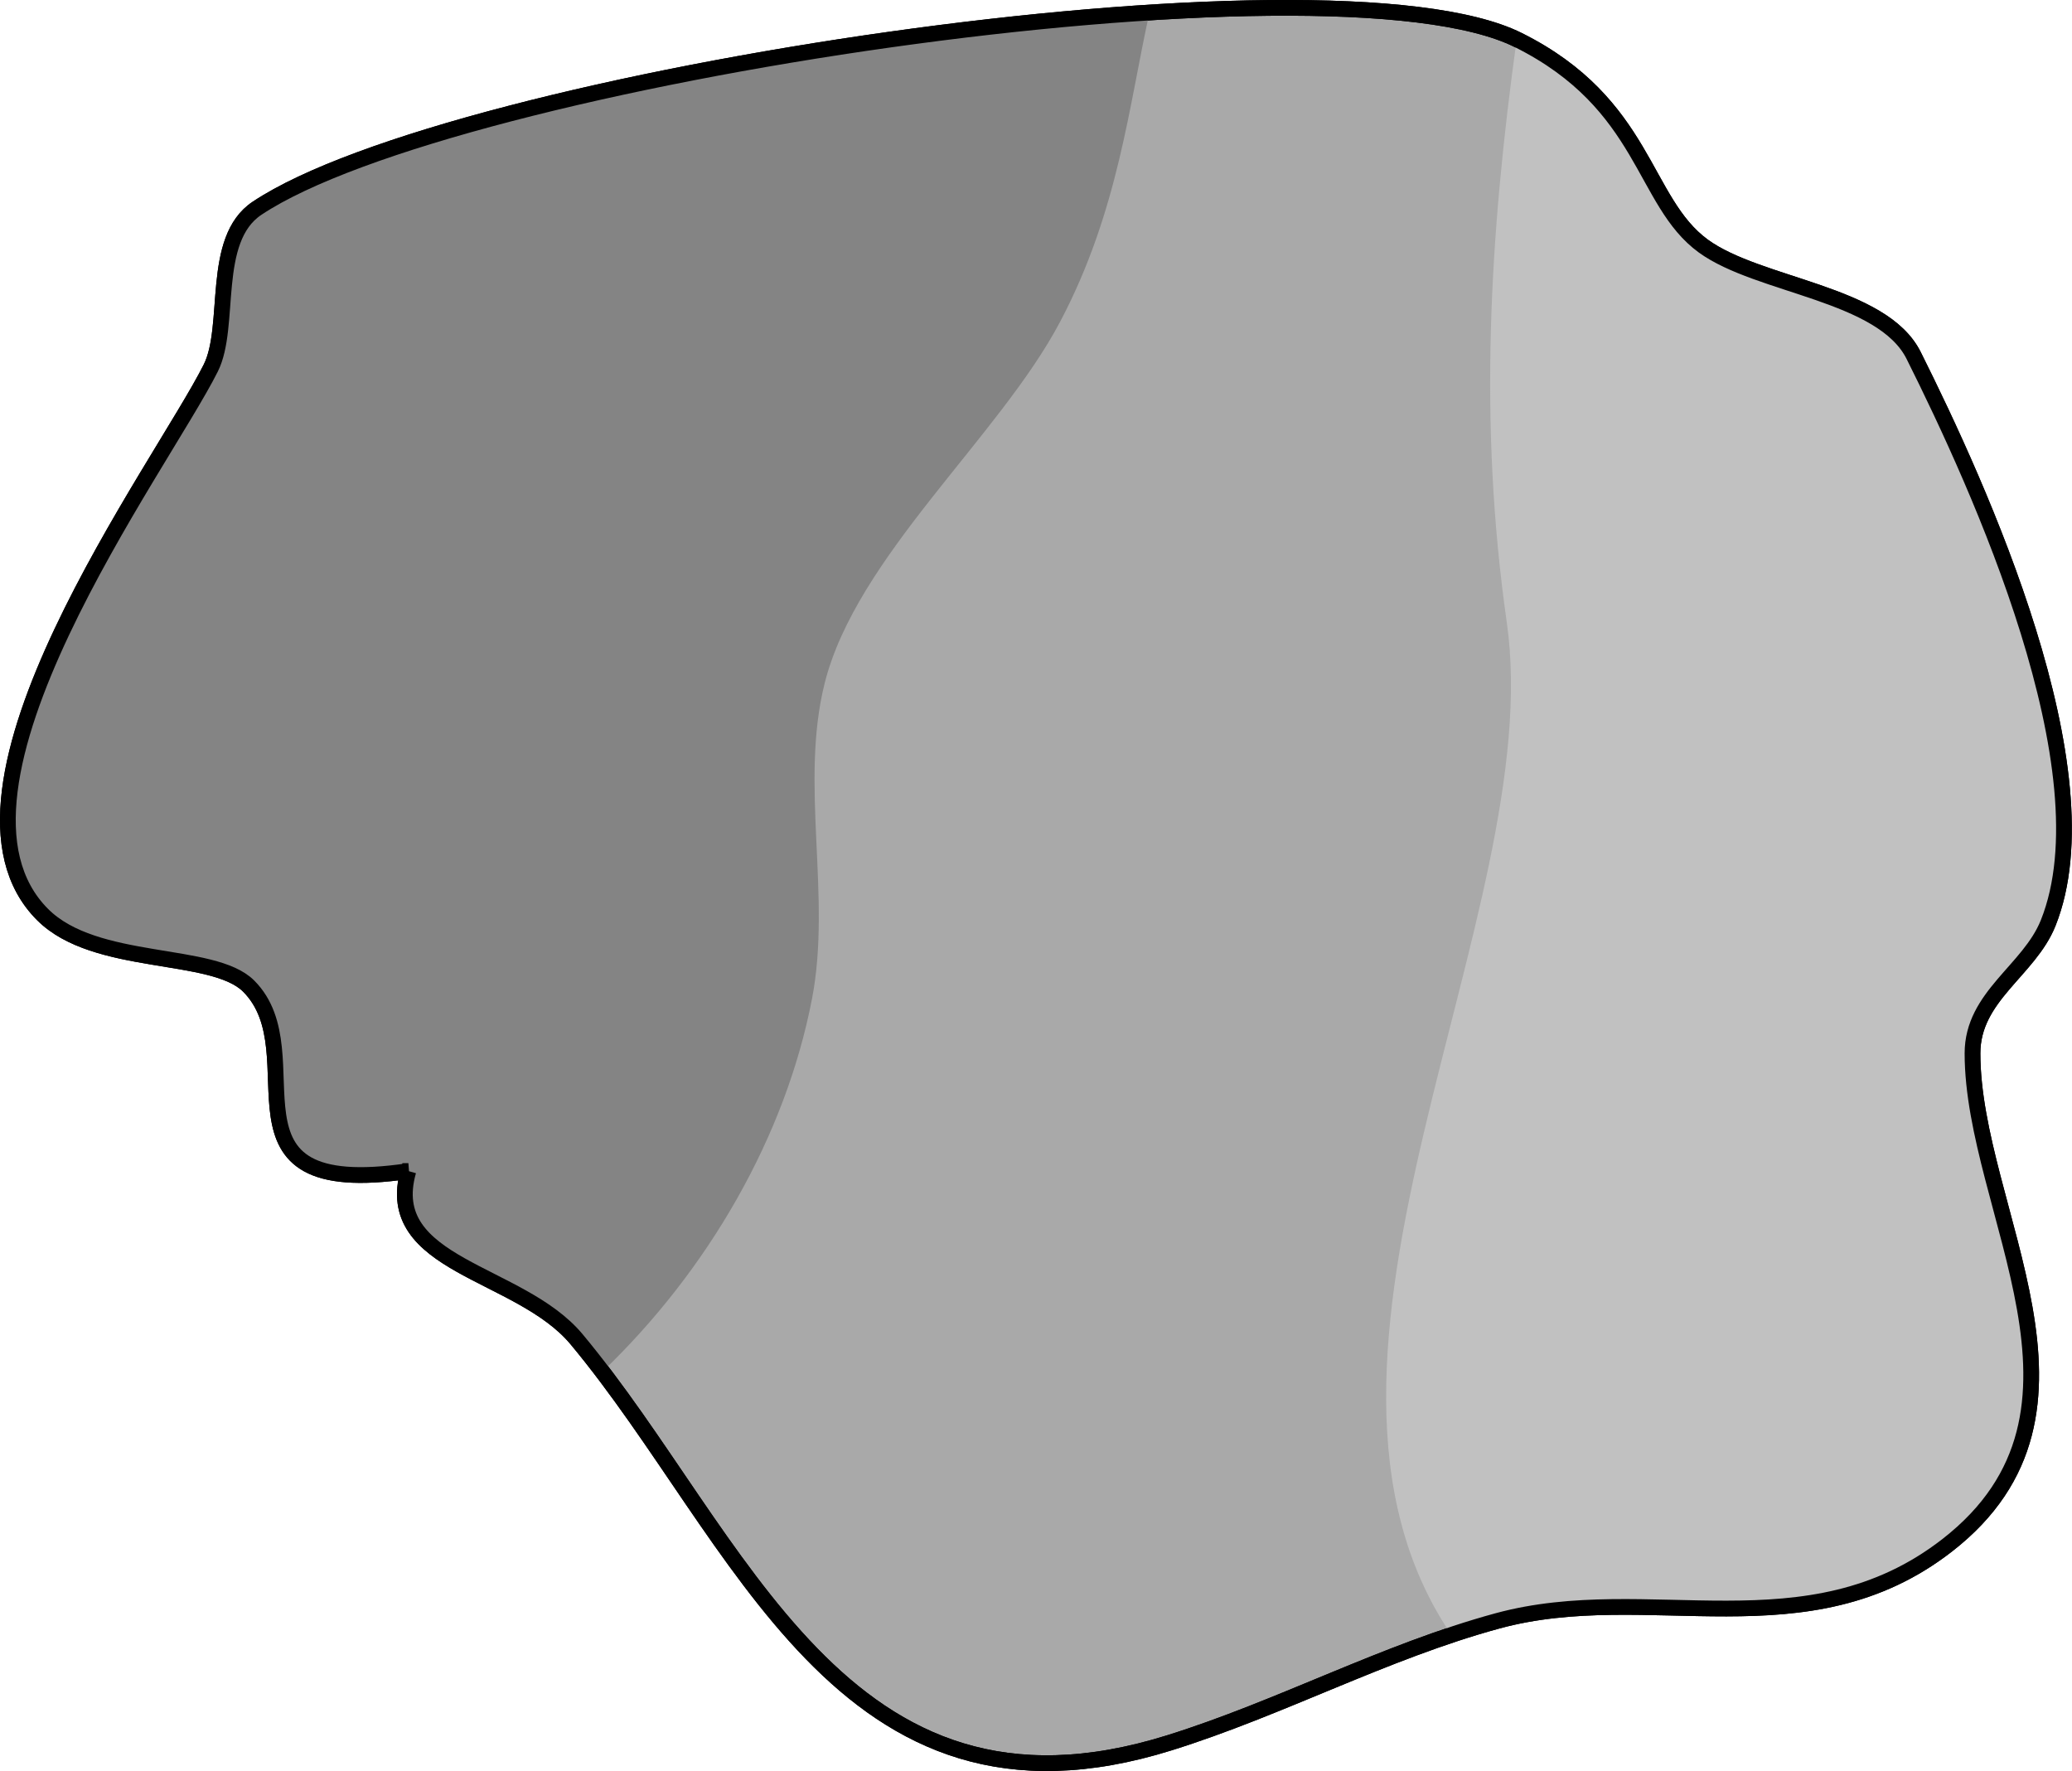
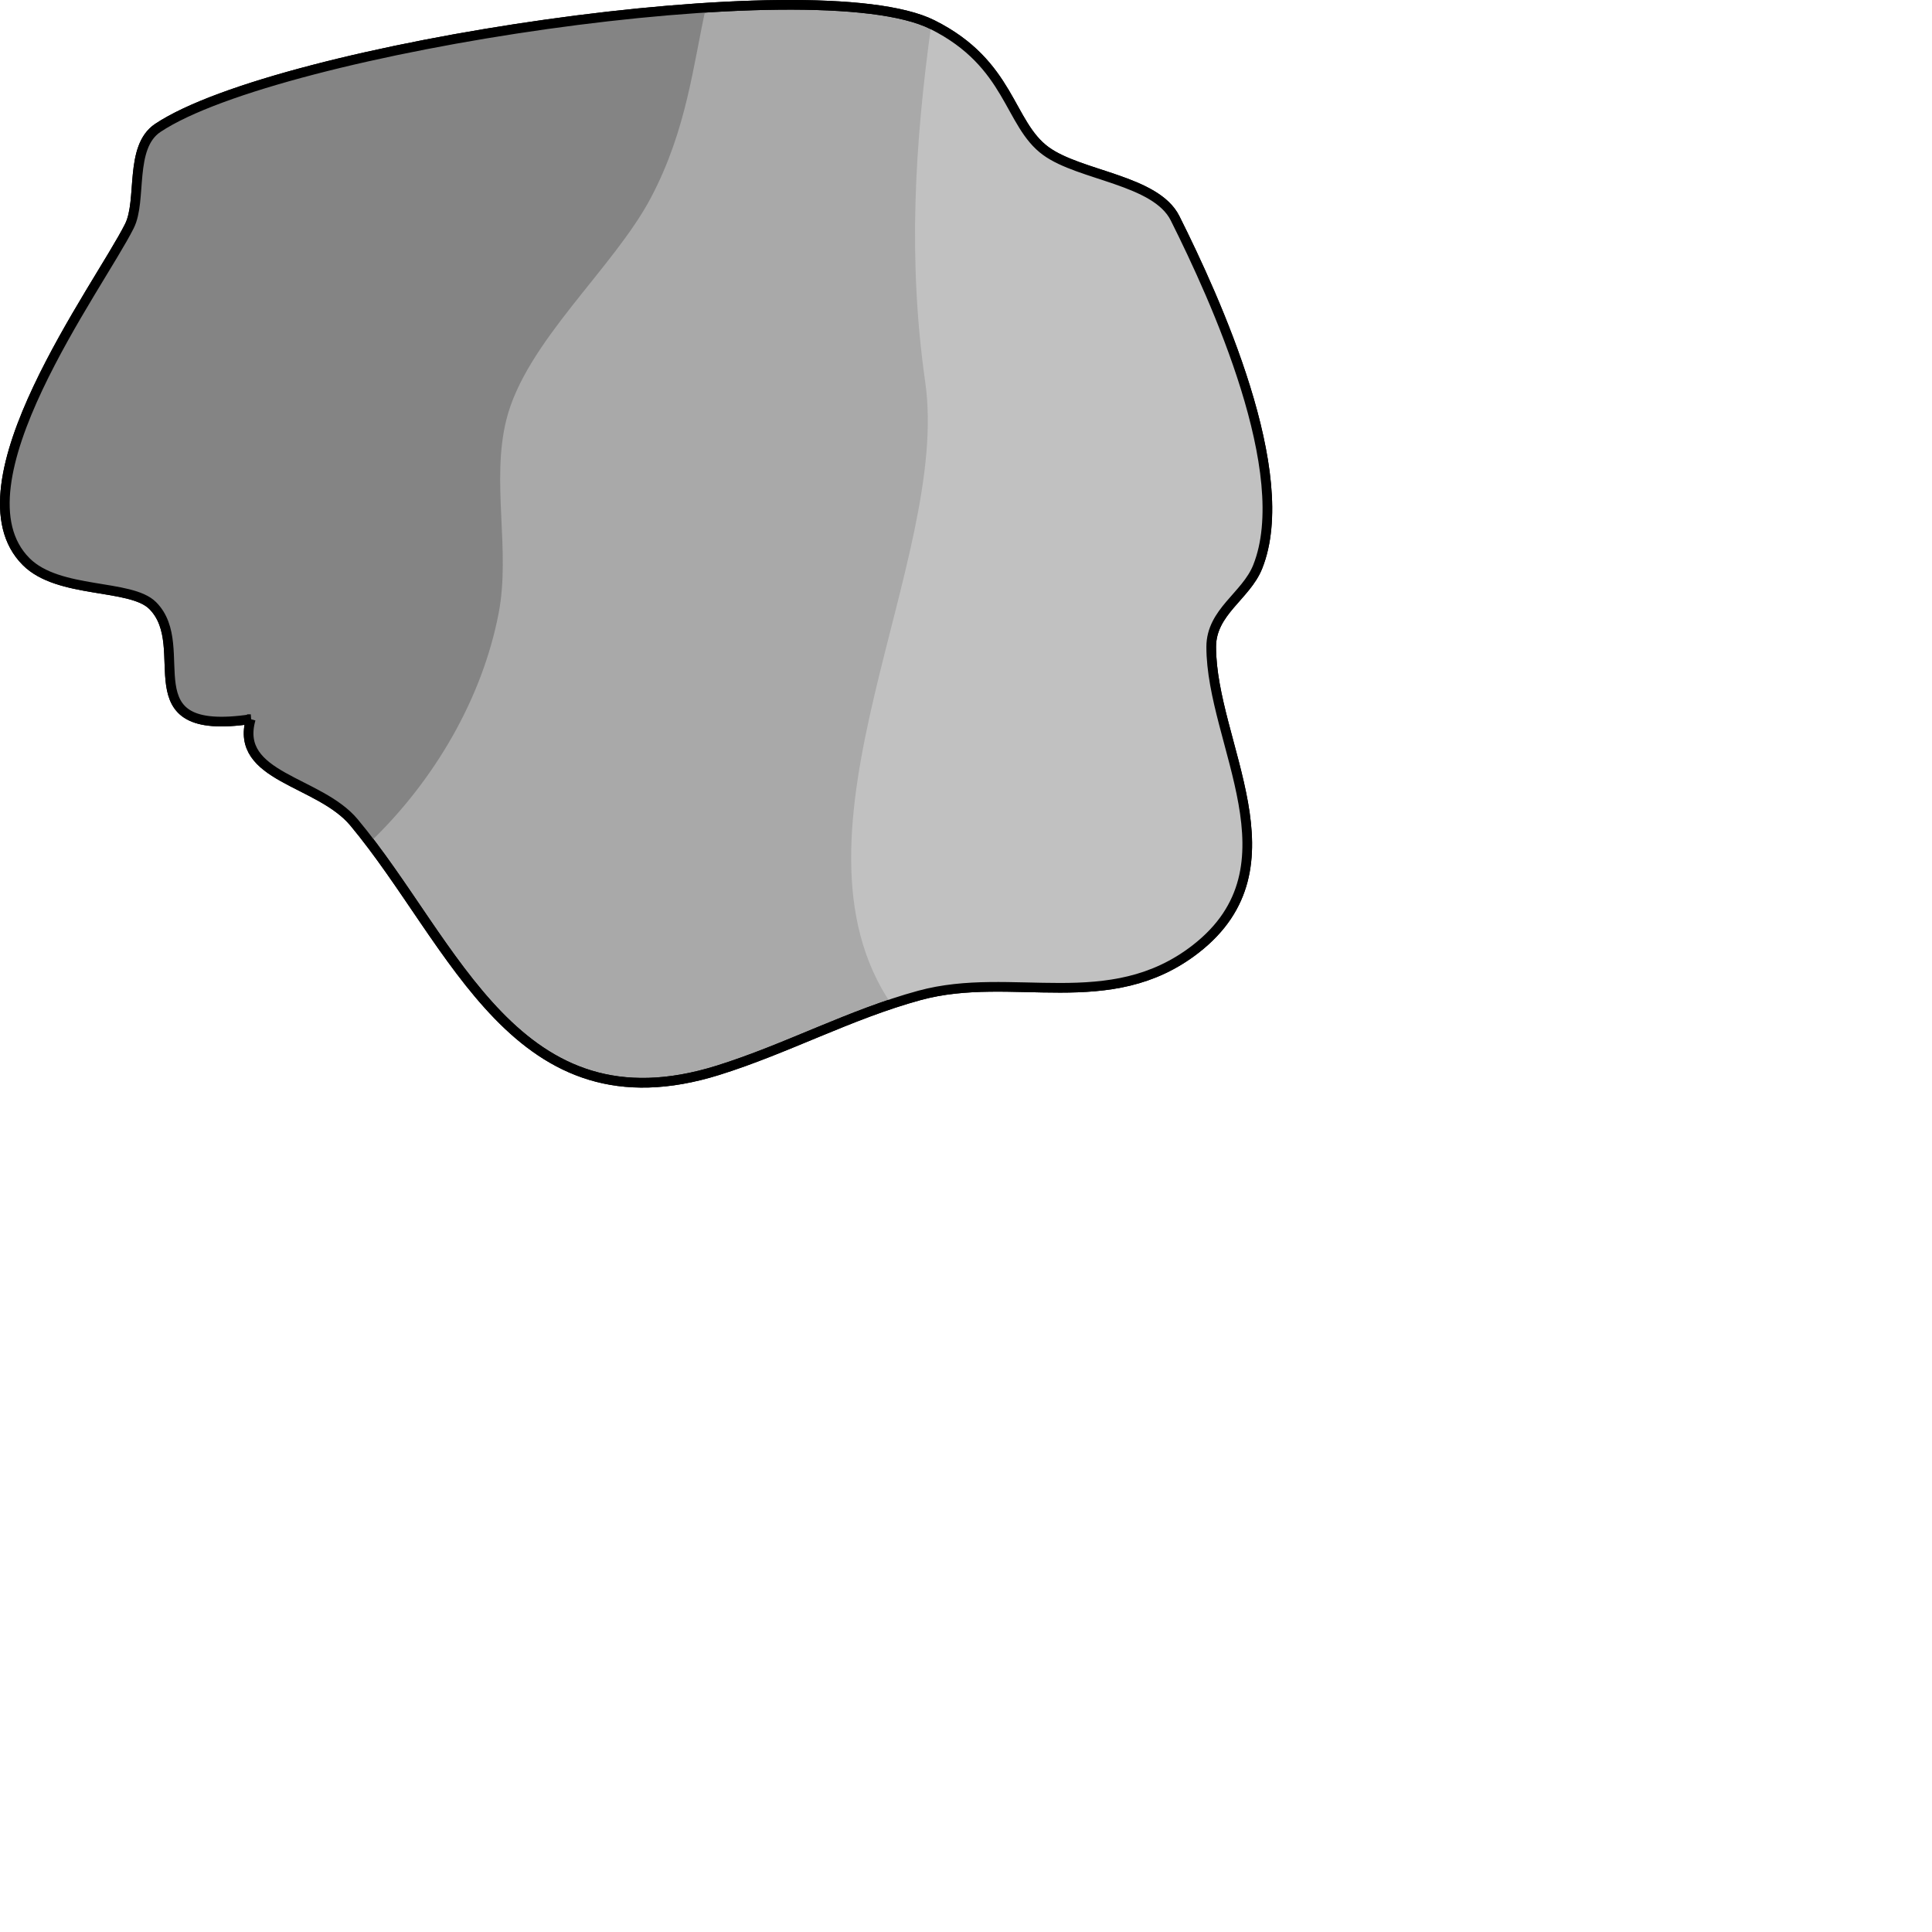
- <svg xmlns="http://www.w3.org/2000/svg" id="svg8" version="1.1" viewBox="0 0 65.855 56.288" height="56.288mm" width="65.855mm">
-   <defs id="defs2" />
-   <g transform="translate(-43.10863,-37.49516)" id="layer1">
+ <svg xmlns="http://www.w3.org/2000/svg" width="100" height="100">
+   <g transform="translate(-43.10863,-37.49516)">
    <path id="path891" d="m 56.089,74.718 c -6.425,0.952 -2.904,-3.706 -5.078,-5.88 -1.139,-1.139 -4.867,-0.59 -6.548,-2.272 -3.932,-3.932 3.778,-14.238 5.345,-17.373 0.668,-1.336 -0.026,-4.081 1.47,-5.078 6.225,-4.15 34.05,-8.366 40.09,-5.345 4.065,2.032 3.931,5.131 5.88,6.548 1.763,1.282 5.686,1.482 6.682,3.475 2.085,4.169 6.21,13.207 4.276,18.041 -0.605,1.512 -2.405,2.326 -2.405,4.143 0,5.003 4.69,11.364 -0.802,15.635 -4.462,3.47 -9.486,1.093 -14.299,2.405 -3.583,0.977 -6.879,2.768 -10.424,3.875 -10.445,3.264 -13.622,-6.564 -18.843,-12.829 -1.813,-2.176 -6.209,-2.321 -5.345,-5.345 z" style="opacity:0.998;fill:#a9a9a9;fill-opacity:1;stroke:#000000;stroke-width:0.5;stroke-miterlimit:4;stroke-dasharray:none;stroke-opacity:1" />
    <path transform="matrix(0.2645833,0,0,0.2645833,0.0956995,0.01656885)" d="m 300.652,143.168 c -39.655,2.511 -91.535,13.059 -107.209,23.508 -5.654,3.769 -3.031,14.144 -5.555,19.191 -5.923,11.846 -35.066,50.798 -20.203,65.66 6.356,6.356 20.443,4.283 24.748,8.588 8.218,8.218 -5.09,25.822 19.193,22.223 -3.265,11.429 13.349,11.979 20.203,20.203 1.054,1.264 2.081,2.573 3.096,3.904 12.712,-12.179 22.008,-28.274 25.189,-44.816 2.376,-12.355 -1.511,-25.783 1.514,-37.881 3.797,-15.188 20.991,-29.615 28.285,-43.436 7.029,-13.318 8.283,-26.138 10.738,-37.145 z" style="opacity:0.998;fill:#848484;fill-opacity:1;stroke:none;stroke-width:1.89;stroke-miterlimit:4;stroke-dasharray:none;stroke-opacity:1" id="path893" />
    <path transform="matrix(0.2645833,0,0,0.2645833,0.0956995,0.01656885)" d="m 344.762,146.379 c -3.247,23.5 -4.617,46.059 -1.189,70.049 4.988,34.916 -29.359,88.121 -6.656,121.639 1.825,-0.609 3.665,-1.178 5.525,-1.686 18.19,-4.961 37.179,4.025 54.043,-9.092 20.757,-16.144 3.031,-40.183 3.031,-59.094 10e-6,-6.866 6.805,-9.94 9.092,-15.656 7.308,-18.271 -8.285,-52.427 -16.164,-68.186 -3.765,-7.53 -18.588,-8.287 -25.252,-13.133 -7.364,-5.356 -6.861,-17.066 -22.225,-24.748 -0.065,-0.032 -0.139,-0.062 -0.205,-0.094 z" style="opacity:0.998;fill:#c1c1c1;fill-opacity:1;stroke:none;stroke-width:1.89;stroke-miterlimit:4;stroke-dasharray:none;stroke-opacity:1" id="path901" />
    <path style="opacity:0.998;fill:none;fill-opacity:1;stroke:#000000;stroke-width:0.5;stroke-miterlimit:4;stroke-dasharray:none;stroke-opacity:1" d="m 56.089,74.718 c -6.425,0.952 -2.904,-3.706 -5.078,-5.88 -1.139,-1.139 -4.867,-0.59 -6.548,-2.272 -3.932,-3.932 3.778,-14.238 5.345,-17.373 0.668,-1.336 -0.026,-4.081 1.47,-5.078 6.225,-4.15 34.05,-8.366 40.09,-5.345 4.065,2.032 3.931,5.131 5.88,6.548 1.763,1.282 5.686,1.482 6.682,3.475 2.085,4.169 6.21,13.207 4.276,18.041 -0.605,1.512 -2.405,2.326 -2.405,4.143 0,5.003 4.69,11.364 -0.802,15.635 -4.462,3.47 -9.486,1.093 -14.299,2.405 -3.583,0.977 -6.879,2.768 -10.424,3.875 -10.445,3.264 -13.622,-6.564 -18.843,-12.829 -1.813,-2.176 -6.209,-2.321 -5.345,-5.345 z" id="path899" />
  </g>
</svg>
